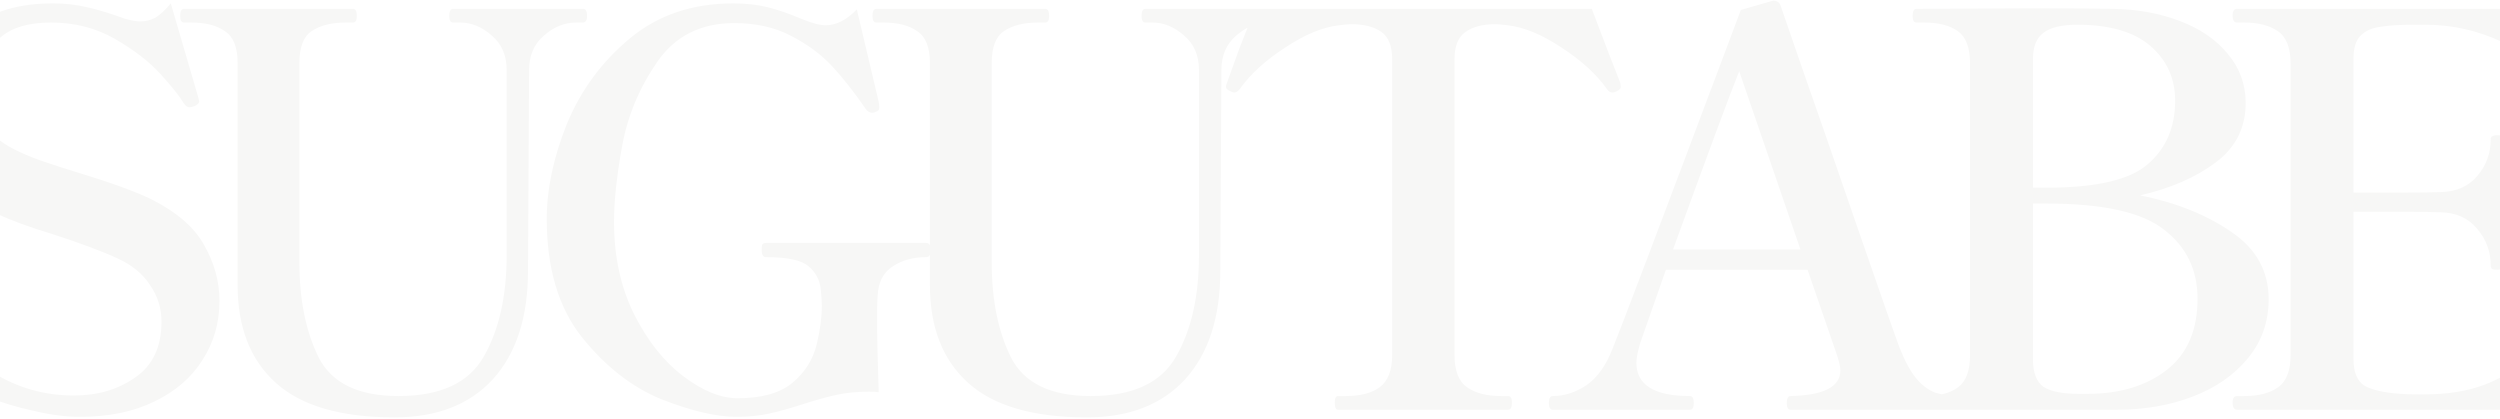
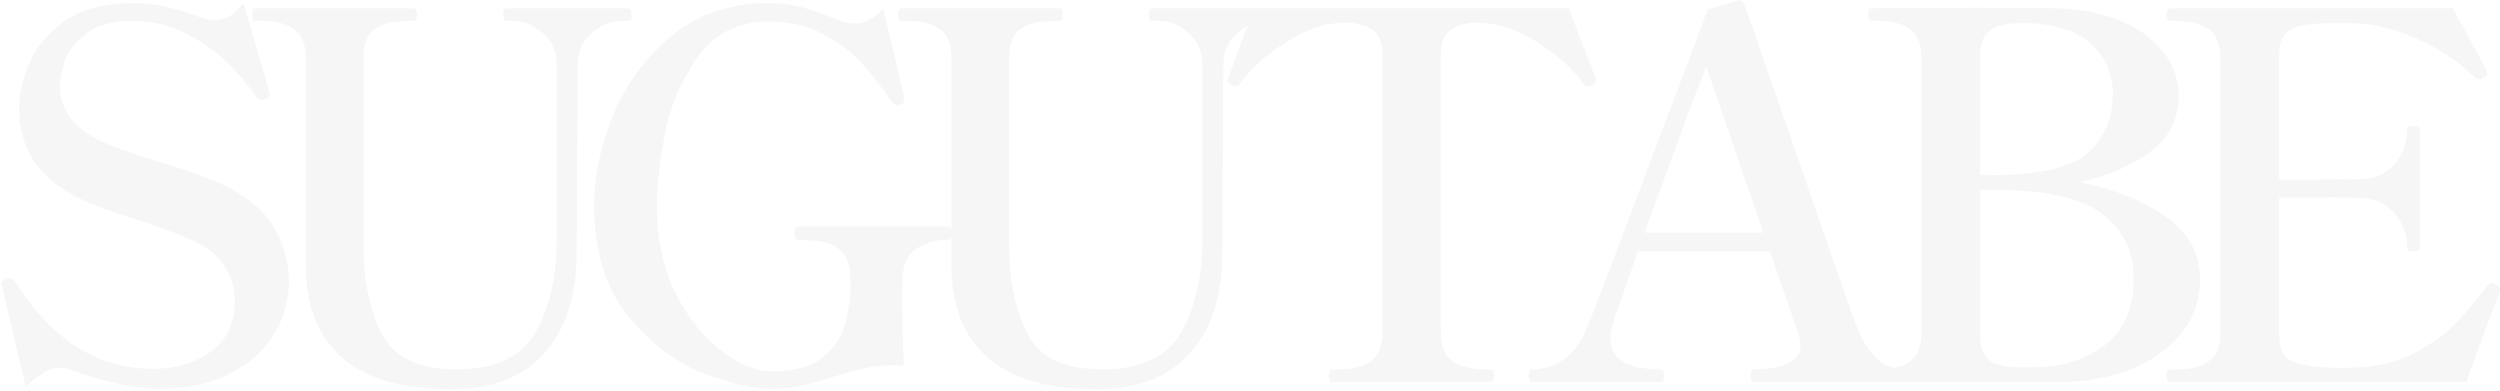
- <svg xmlns="http://www.w3.org/2000/svg" width="1440" height="241" viewBox="0 0 1440 241" fill="none">
-   <path d="M46.085 240.095C37.895 240.095 28.97 238.94 19.31 236.63C9.65 234.53 0.62 231.8 -7.78 228.44C-10.3 227.6 -12.925 227.18 -15.655 227.18C-18.805 227.18 -21.85 228.125 -24.79 230.015C-27.52 231.695 -31.3 234.635 -36.13 238.835L-50.62 177.41L-51.25 174.89C-51.25 174.47 -51.04 174.05 -50.62 173.63C-49.99 173.21 -49.465 172.895 -49.045 172.685C-48.415 172.475 -47.995 172.265 -47.785 172.055C-47.365 171.845 -46.735 171.74 -45.895 171.74C-44.635 171.74 -43.48 172.58 -42.43 174.26C-19.96 209.96 8.39 227.81 42.62 227.81C56.27 227.81 68.03 224.345 77.9 217.415C87.98 210.485 93.02 199.775 93.02 185.285C93.02 177.515 90.815 170.48 86.405 164.18C82.205 157.67 75.905 152.525 67.505 148.745C58.895 144.755 46.505 140.135 30.335 134.885C17.105 130.895 6.5 127.01 -1.48 123.23C-15.34 116.51 -25.315 108.425 -31.405 98.975C-37.285 89.525 -40.225 78.92 -40.225 67.16C-40.225 58.34 -38.125 48.995 -33.925 39.125C-29.725 29.045 -22.375 20.33 -11.875 12.98C-1.375 5.63 12.8 1.955 30.65 1.955C37.37 1.955 43.88 2.69 50.18 4.16C56.69 5.63 63.935 7.835 71.915 10.775C75.695 11.825 78.635 12.35 80.735 12.35C83.885 12.35 86.825 11.615 89.555 10.145C92.285 8.465 95.225 5.735 98.375 1.955L114.125 55.82L114.755 58.34C114.755 59.39 113.81 60.335 111.92 61.175C110.66 61.595 109.715 61.805 109.085 61.805C108.035 61.805 106.985 61.07 105.935 59.6C103.415 55.4 98.9 49.73 92.39 42.59C85.88 35.45 77.165 28.73 66.245 22.43C55.325 16.13 43.04 12.98 29.39 12.98C16.79 12.98 7.235 15.71 0.725 21.17C-5.785 26.42 -10.09 32.09 -12.19 38.18C-14.08 44.27 -15.025 49.205 -15.025 52.985C-15.025 66.845 -7.465 77.765 7.655 85.745C12.065 88.055 17.525 90.365 24.035 92.675C30.755 94.985 37.58 97.19 44.51 99.29C63.83 105.17 78.005 110.315 87.035 114.725C101.735 122.075 111.92 130.895 117.59 141.185C123.47 151.475 126.41 162.185 126.41 173.315C126.41 185.915 123.155 197.255 116.645 207.335C110.345 217.415 101.105 225.395 88.925 231.275C76.955 237.155 62.675 240.095 46.085 240.095ZM227.267 240.41C196.397 240.41 173.612 233.795 158.912 220.565C144.212 207.335 136.862 188.54 136.862 164.18L136.862 36.29C136.862 27.26 134.447 21.17 129.617 18.02C124.997 14.66 118.487 12.98 110.087 12.98L105.992 12.98C104.522 12.98 103.787 11.72 103.787 9.2C103.787 6.47 104.522 5.105 105.992 5.105L203.327 5.105C204.797 5.105 205.532 6.47 205.532 9.2C205.532 11.72 204.797 12.98 203.327 12.98L199.232 12.98C190.832 12.98 184.217 14.66 179.387 18.02C174.767 21.17 172.457 27.26 172.457 36.29L172.457 151.265C172.457 172.685 176.132 190.85 183.482 205.76C191.042 220.67 206.372 228.125 229.472 228.125C253.622 228.125 270.002 220.565 278.612 205.445C287.432 190.115 291.842 170.585 291.842 146.855L291.842 40.385C291.842 31.985 289.007 25.37 283.337 20.54C277.667 15.5 271.577 12.98 265.067 12.98L260.972 12.98C259.502 12.98 258.767 11.72 258.767 9.2C258.767 6.47 259.502 5.105 260.972 5.105L335.627 5.105C336.677 5.105 337.307 5.42 337.517 6.05C337.937 6.68 338.147 7.73 338.147 9.2C338.147 11.72 337.307 12.98 335.627 12.98L331.847 12.98C325.127 12.98 318.932 15.5 313.262 20.54C307.592 25.37 304.757 31.985 304.757 40.385L304.127 155.99C304.127 182.66 297.407 203.45 283.967 218.36C270.527 233.06 251.627 240.41 227.267 240.41ZM424.233 240.095C412.683 240.095 398.298 236.735 381.078 230.015C364.068 223.085 348.738 211.115 335.088 194.105C321.648 177.095 314.928 154.415 314.928 126.065C314.928 108.845 318.813 90.575 326.583 71.255C334.563 51.935 346.638 35.555 362.808 22.115C378.978 8.675 398.823 1.955 422.343 1.955C429.693 1.955 436.308 2.69 442.188 4.16C448.068 5.63 454.473 7.835 461.403 10.775C467.493 13.295 472.218 14.555 475.578 14.555C481.668 14.555 487.653 11.51 493.533 5.42L506.133 58.655C506.343 59.705 506.448 60.86 506.448 62.12C506.448 62.75 506.238 63.275 505.818 63.695C505.608 63.905 505.188 64.115 504.558 64.325C503.928 64.745 503.193 64.955 502.353 64.955C501.093 64.955 499.938 64.325 498.888 63.065C491.958 52.985 485.343 44.585 479.043 37.865C472.743 31.145 464.868 25.37 455.418 20.54C446.178 15.71 435.363 13.295 422.973 13.295C403.653 13.295 388.848 20.75 378.558 35.66C368.268 50.57 361.548 66.635 358.398 83.855C355.248 101.075 353.673 115.67 353.673 127.64C353.673 147.8 357.558 165.65 365.328 181.19C373.098 196.52 382.548 208.385 393.678 216.785C404.808 225.185 415.203 229.385 424.863 229.385C438.723 229.385 449.223 226.445 456.363 220.565C463.713 214.475 468.438 206.915 470.538 197.885C472.428 189.905 473.373 182.66 473.373 176.15C473.373 173.84 473.163 170.585 472.743 166.385C472.113 161.135 469.803 156.83 465.813 153.47C461.823 149.9 453.633 148.115 441.243 148.115C439.563 148.115 438.723 146.75 438.723 144.02C438.723 142.55 438.828 141.5 439.038 140.87C439.458 140.24 440.193 139.925 441.243 139.925L533.538 139.925C535.218 139.925 536.058 141.29 536.058 144.02C536.058 146.75 535.218 148.115 533.538 148.115C526.188 148.115 519.888 149.795 514.638 153.155C509.598 156.305 506.658 161.03 505.818 167.33C505.398 170.27 505.188 175.31 505.188 182.45C505.188 193.58 505.503 208.07 506.133 225.92C504.873 225.71 502.983 225.605 500.463 225.605C493.533 225.605 487.233 226.235 481.563 227.495C475.893 228.755 469.488 230.54 462.348 232.85C455.208 235.16 448.803 236.945 443.133 238.205C437.463 239.465 431.163 240.095 424.233 240.095ZM626.037 240.41C595.167 240.41 572.382 233.795 557.682 220.565C542.982 207.335 535.632 188.54 535.632 164.18L535.632 36.29C535.632 27.26 533.217 21.17 528.387 18.02C523.767 14.66 517.257 12.98 508.857 12.98L504.762 12.98C503.292 12.98 502.557 11.72 502.557 9.2C502.557 6.47 503.292 5.105 504.762 5.105L602.097 5.105C603.567 5.105 604.302 6.47 604.302 9.2C604.302 11.72 603.567 12.98 602.097 12.98L598.002 12.98C589.602 12.98 582.987 14.66 578.157 18.02C573.537 21.17 571.227 27.26 571.227 36.29L571.227 151.265C571.227 172.685 574.902 190.85 582.252 205.76C589.812 220.67 605.142 228.125 628.242 228.125C652.392 228.125 668.772 220.565 677.382 205.445C686.202 190.115 690.612 170.585 690.612 146.855L690.612 40.385C690.612 31.985 687.777 25.37 682.107 20.54C676.437 15.5 670.347 12.98 663.837 12.98L659.742 12.98C658.272 12.98 657.537 11.72 657.537 9.2C657.537 6.47 658.272 5.105 659.742 5.105L734.397 5.105C735.447 5.105 736.077 5.42 736.287 6.05C736.707 6.68 736.917 7.73 736.917 9.2C736.917 11.72 736.077 12.98 734.397 12.98L730.617 12.98C723.897 12.98 717.702 15.5 712.032 20.54C706.362 25.37 703.527 31.985 703.527 40.385L702.897 155.99C702.897 182.66 696.177 203.45 682.737 218.36C669.297 233.06 650.397 240.41 626.037 240.41ZM770.713 236C769.453 236 768.823 234.635 768.823 231.905C768.823 229.385 769.453 228.125 770.713 228.125L775.123 228.125C783.523 228.125 790.033 226.445 794.653 223.085C799.483 219.515 801.898 213.32 801.898 204.5L801.898 34.085C801.898 26.525 799.798 21.275 795.598 18.335C791.398 15.395 785.623 13.925 778.273 13.925C777.013 13.925 774.703 14.135 771.343 14.555C761.893 15.605 751.498 19.91 740.158 27.47C728.818 34.82 720.103 42.8 714.013 51.41C712.963 52.67 711.913 53.3 710.863 53.3C710.443 53.3 709.813 53.09 708.973 52.67C707.083 51.83 706.138 50.99 706.138 50.15C706.138 49.52 706.348 48.68 706.768 47.63C708.238 43.43 710.548 37.025 713.698 28.415C717.058 19.805 720.103 12.035 722.833 5.105L916.873 5.105L926.953 31.565L933.253 47.63L933.568 50.15C933.568 50.99 932.728 51.83 931.048 52.67C930.208 53.09 929.473 53.3 928.843 53.3C927.583 53.3 926.533 52.67 925.693 51.41C919.603 42.8 910.888 34.82 899.548 27.47C888.208 19.91 877.813 15.605 868.363 14.555C865.003 14.135 862.693 13.925 861.433 13.925C853.873 13.925 847.993 15.5 843.793 18.65C839.803 21.59 837.808 26.735 837.808 34.085L837.808 204.5C837.808 213.53 840.223 219.725 845.053 223.085C849.883 226.445 856.393 228.125 864.583 228.125L868.678 228.125C870.148 228.125 870.883 229.385 870.883 231.905C870.883 234.635 870.148 236 868.678 236L770.713 236ZM1130.61 228.125C1131.45 228.125 1131.98 228.545 1132.19 229.385C1132.4 230.225 1132.5 231.17 1132.5 232.22C1132.5 234.74 1131.87 236 1130.61 236L1031.39 236C1029.92 236 1029.18 234.74 1029.18 232.22C1029.18 229.49 1029.92 228.125 1031.39 228.125C1050.5 227.705 1060.05 222.77 1060.05 213.32C1060.05 211.01 1059.11 207.23 1057.22 201.98L1041.15 155.36L959.565 155.36L944.76 197.57C943.29 202.61 942.555 206.39 942.555 208.91C942.555 221.72 952.845 228.125 973.425 228.125C974.895 228.125 975.63 229.49 975.63 232.22C975.63 234.74 974.895 236 973.425 236L894.36 236C892.89 236 892.155 234.74 892.155 232.22C892.155 229.49 892.89 228.125 894.36 228.125C901.08 228.125 907.59 226.025 913.89 221.825C920.19 217.415 925.23 210.275 929.01 200.405C933.42 189.695 956.1 129.845 997.05 20.855L1002.72 5.735L1021.31 0.38C1023.62 0.38 1025.09 1.43 1025.72 3.53L1038.32 40.07C1046.09 62.12 1056.69 92.675 1070.13 131.735C1083.57 170.585 1091.55 193.37 1094.07 200.09C1097.22 208.07 1100.48 214.055 1103.84 218.045C1107.2 222.035 1110.87 224.765 1114.86 226.235C1119.06 227.495 1124.31 228.125 1130.61 228.125ZM1037.06 143.705L1001.78 41.015C996.525 54.035 983.82 88.265 963.66 143.705L1037.06 143.705ZM1103.88 236C1102.41 236 1101.68 234.74 1101.68 232.22C1101.68 229.49 1102.41 228.125 1103.88 228.125L1108.29 228.125C1116.9 228.125 1123.41 226.445 1127.82 223.085C1132.44 219.725 1134.75 213.53 1134.75 204.5L1134.75 36.605C1134.75 27.575 1132.44 21.38 1127.82 18.02C1123.2 14.66 1116.69 12.98 1108.29 12.98L1103.88 12.98C1102.41 12.98 1101.68 11.72 1101.68 9.2C1101.68 6.47 1102.41 5.105 1103.88 5.105L1169.09 4.79C1191.77 4.79 1207.73 4.895 1216.97 5.105C1231.04 5.315 1243.85 7.625 1255.4 12.035C1267.16 16.445 1276.4 22.745 1283.12 30.935C1290.05 39.125 1293.51 48.575 1293.51 59.285C1293.51 73.565 1287.74 85.01 1276.19 93.62C1264.64 102.23 1250.15 108.53 1232.72 112.52C1253.51 116.72 1271.04 123.755 1285.32 133.625C1299.6 143.285 1306.74 156.2 1306.74 172.37C1306.74 185.39 1302.75 196.73 1294.77 206.39C1286.79 216.05 1276.19 223.4 1262.96 228.44C1249.73 233.48 1235.24 236 1219.49 236L1169.09 236L1103.88 236ZM1178.85 108.11C1207.41 108.11 1226.84 103.595 1237.13 94.565C1247.63 85.535 1252.88 73.355 1252.88 58.025C1252.88 45.215 1248.15 34.715 1238.7 26.525C1229.25 18.335 1215.18 14.24 1196.49 14.24C1187.46 14.24 1180.95 15.815 1176.96 18.965C1172.97 21.905 1170.98 26.945 1170.98 34.085L1170.98 108.11L1178.85 108.11ZM1202.16 226.865C1221.06 226.865 1236.39 222.245 1248.15 213.005C1259.91 203.765 1265.79 190.115 1265.79 172.055C1265.79 155.465 1259.39 142.235 1246.58 132.365C1233.98 122.285 1211.4 117.245 1178.85 117.245L1170.98 117.245L1170.98 207.02C1170.98 214.58 1172.97 219.83 1176.96 222.77C1181.16 225.5 1187.99 226.865 1197.44 226.865L1202.16 226.865ZM1489.48 175.52C1491.16 176.15 1492 177.305 1492 178.985C1492 179.825 1491.48 181.505 1490.43 184.025C1484.13 199.985 1477.72 217.31 1471.21 236L1288.51 236C1286.83 236 1285.99 234.635 1285.99 231.905C1285.99 229.385 1286.83 228.125 1288.51 228.125L1292.61 228.125C1301.01 228.125 1307.52 226.445 1312.14 223.085C1316.97 219.725 1319.38 213.53 1319.38 204.5L1319.38 36.605C1319.38 27.575 1316.97 21.38 1312.14 18.02C1307.31 14.66 1300.8 12.98 1292.61 12.98L1288.51 12.98C1286.83 12.98 1285.99 11.615 1285.99 8.885C1285.99 6.365 1286.83 5.105 1288.51 5.105L1462.71 5.105C1466.7 12.035 1471.11 20.015 1475.94 29.045C1480.98 38.075 1483.6 43.115 1483.81 44.165C1484.02 44.585 1484.13 45.11 1484.13 45.74C1484.13 46.79 1483.39 47.63 1481.92 48.26C1481.29 48.68 1480.45 48.89 1479.4 48.89C1478.14 48.89 1477.2 48.575 1476.57 47.945C1467.54 38.705 1455.88 30.83 1441.6 24.32C1427.32 17.6 1412.52 14.24 1397.19 14.24L1390.57 14.24C1381.96 14.24 1375.35 14.66 1370.73 15.5C1366.11 16.13 1362.43 17.81 1359.7 20.54C1356.97 23.27 1355.61 27.68 1355.61 33.77L1355.61 110.945L1381.75 110.945C1393.93 110.945 1402.02 110.84 1406.01 110.63C1414.83 110.42 1421.76 107.375 1426.8 101.495C1432.05 95.405 1434.67 88.265 1434.67 80.075C1434.67 79.235 1434.99 78.71 1435.62 78.5C1436.25 78.08 1437.19 77.87 1438.45 77.87C1441.18 77.87 1442.55 78.605 1442.55 80.075L1442.55 153.155C1442.55 154.625 1441.18 155.36 1438.45 155.36C1437.19 155.36 1436.25 155.255 1435.62 155.045C1434.99 154.625 1434.67 153.995 1434.67 153.155C1434.67 144.965 1432.05 137.825 1426.8 131.735C1421.76 125.645 1414.83 122.495 1406.01 122.285C1402.02 122.075 1393.93 121.97 1381.75 121.97L1355.61 121.97L1355.61 207.02C1355.61 214.37 1357.71 219.41 1361.91 222.14C1366.32 224.66 1373.35 226.235 1383.01 226.865C1385.53 227.075 1389.31 227.18 1394.35 227.18C1398.97 227.18 1402.65 227.075 1405.38 226.865C1418.4 226.025 1429.84 222.98 1439.71 217.73C1449.58 212.48 1457.77 206.6 1464.28 200.09C1470.79 193.37 1477.51 185.39 1484.44 176.15C1485.07 175.31 1486.02 174.89 1487.28 174.89C1487.91 174.89 1488.64 175.1 1489.48 175.52Z" fill="#F7F7F6" />
+ <svg xmlns="http://www.w3.org/2000/svg" width="1544" height="241" viewBox="0 0 1544 241" fill="none">
+   <path d="M98.085 240.095C89.895 240.095 80.97 238.94 71.31 236.63C61.65 234.53 52.62 231.8 44.22 228.44C41.7 227.6 39.075 227.18 36.345 227.18C33.195 227.18 30.15 228.125 27.21 230.015C24.48 231.695 20.7 234.635 15.87 238.835L1.38 177.41L0.75 174.89C0.75 174.47 0.96 174.05 1.38 173.63C2.01 173.21 2.535 172.895 2.955 172.685C3.585 172.475 4.005 172.265 4.215 172.055C4.635 171.845 5.265 171.74 6.105 171.74C7.365 171.74 8.52 172.58 9.57 174.26C32.04 209.96 60.39 227.81 94.62 227.81C108.27 227.81 120.03 224.345 129.9 217.415C139.98 210.485 145.02 199.775 145.02 185.285C145.02 177.515 142.815 170.48 138.405 164.18C134.205 157.67 127.905 152.525 119.505 148.745C110.895 144.755 98.505 140.135 82.335 134.885C69.105 130.895 58.5 127.01 50.52 123.23C36.66 116.51 26.685 108.425 20.595 98.975C14.715 89.525 11.775 78.92 11.775 67.16C11.775 58.34 13.875 48.995 18.075 39.125C22.275 29.045 29.625 20.33 40.125 12.98C50.625 5.63 64.8 1.955 82.65 1.955C89.37 1.955 95.88 2.69 102.18 4.16C108.69 5.63 115.935 7.835 123.915 10.775C127.695 11.825 130.635 12.35 132.735 12.35C135.885 12.35 138.825 11.615 141.555 10.145C144.285 8.465 147.225 5.735 150.375 1.955L166.125 55.82L166.755 58.34C166.755 59.39 165.81 60.335 163.92 61.175C162.66 61.595 161.715 61.805 161.085 61.805C160.035 61.805 158.985 61.07 157.935 59.6C155.415 55.4 150.9 49.73 144.39 42.59C137.88 35.45 129.165 28.73 118.245 22.43C107.325 16.13 95.04 12.98 81.39 12.98C68.79 12.98 59.235 15.71 52.725 21.17C46.215 26.42 41.91 32.09 39.81 38.18C37.92 44.27 36.975 49.205 36.975 52.985C36.975 66.845 44.535 77.765 59.655 85.745C64.065 88.055 69.525 90.365 76.035 92.675C82.755 94.985 89.58 97.19 96.51 99.29C115.83 105.17 130.005 110.315 139.035 114.725C153.735 122.075 163.92 130.895 169.59 141.185C175.47 151.475 178.41 162.185 178.41 173.315C178.41 185.915 175.155 197.255 168.645 207.335C162.345 217.415 153.105 225.395 140.925 231.275C128.955 237.155 114.675 240.095 98.085 240.095ZM279.267 240.41C248.397 240.41 225.612 233.795 210.912 220.565C196.212 207.335 188.862 188.54 188.862 164.18L188.862 36.29C188.862 27.26 186.447 21.17 181.617 18.02C176.997 14.66 170.487 12.98 162.087 12.98L157.992 12.98C156.522 12.98 155.787 11.72 155.787 9.2C155.787 6.47 156.522 5.105 157.992 5.105L255.327 5.105C256.797 5.105 257.532 6.47 257.532 9.2C257.532 11.72 256.797 12.98 255.327 12.98L251.232 12.98C242.832 12.98 236.217 14.66 231.387 18.02C226.767 21.17 224.457 27.26 224.457 36.29L224.457 151.265C224.457 172.685 228.132 190.85 235.482 205.76C243.042 220.67 258.372 228.125 281.472 228.125C305.622 228.125 322.002 220.565 330.612 205.445C339.432 190.115 343.842 170.585 343.842 146.855L343.842 40.385C343.842 31.985 341.007 25.37 335.337 20.54C329.667 15.5 323.577 12.98 317.067 12.98L312.972 12.98C311.502 12.98 310.767 11.72 310.767 9.2C310.767 6.47 311.502 5.105 312.972 5.105L387.627 5.105C388.677 5.105 389.307 5.42 389.517 6.05C389.937 6.68 390.147 7.73 390.147 9.2C390.147 11.72 389.307 12.98 387.627 12.98L383.847 12.98C377.127 12.98 370.932 15.5 365.262 20.54C359.592 25.37 356.757 31.985 356.757 40.385L356.127 155.99C356.127 182.66 349.407 203.45 335.967 218.36C322.527 233.06 303.627 240.41 279.267 240.41ZM476.233 240.095C464.683 240.095 450.298 236.735 433.078 230.015C416.068 223.085 400.738 211.115 387.088 194.105C373.648 177.095 366.928 154.415 366.928 126.065C366.928 108.845 370.813 90.575 378.583 71.255C386.563 51.935 398.638 35.555 414.808 22.115C430.978 8.675 450.823 1.955 474.343 1.955C481.693 1.955 488.308 2.69 494.188 4.16C500.068 5.63 506.473 7.835 513.403 10.775C519.493 13.295 524.218 14.555 527.578 14.555C533.668 14.555 539.653 11.51 545.533 5.42L558.133 58.655C558.343 59.705 558.448 60.86 558.448 62.12C558.448 62.75 558.238 63.275 557.818 63.695C557.608 63.905 557.188 64.115 556.558 64.325C555.928 64.745 555.193 64.955 554.353 64.955C553.093 64.955 551.938 64.325 550.888 63.065C543.958 52.985 537.343 44.585 531.043 37.865C524.743 31.145 516.868 25.37 507.418 20.54C498.178 15.71 487.363 13.295 474.973 13.295C455.653 13.295 440.848 20.75 430.558 35.66C420.268 50.57 413.548 66.635 410.398 83.855C407.248 101.075 405.673 115.67 405.673 127.64C405.673 147.8 409.558 165.65 417.328 181.19C425.098 196.52 434.548 208.385 445.678 216.785C456.808 225.185 467.203 229.385 476.863 229.385C490.723 229.385 501.223 226.445 508.363 220.565C515.713 214.475 520.438 206.915 522.538 197.885C524.428 189.905 525.373 182.66 525.373 176.15C525.373 173.84 525.163 170.585 524.743 166.385C524.113 161.135 521.803 156.83 517.813 153.47C513.823 149.9 505.633 148.115 493.243 148.115C491.563 148.115 490.723 146.75 490.723 144.02C490.723 142.55 490.828 141.5 491.038 140.87C491.458 140.24 492.193 139.925 493.243 139.925L585.538 139.925C587.218 139.925 588.058 141.29 588.058 144.02C588.058 146.75 587.218 148.115 585.538 148.115C578.188 148.115 571.888 149.795 566.638 153.155C561.598 156.305 558.658 161.03 557.818 167.33C557.398 170.27 557.188 175.31 557.188 182.45C557.188 193.58 557.503 208.07 558.133 225.92C556.873 225.71 554.983 225.605 552.463 225.605C545.533 225.605 539.233 226.235 533.563 227.495C527.893 228.755 521.488 230.54 514.348 232.85C507.208 235.16 500.803 236.945 495.133 238.205C489.463 239.465 483.163 240.095 476.233 240.095ZM678.037 240.41C647.167 240.41 624.382 233.795 609.682 220.565C594.982 207.335 587.632 188.54 587.632 164.18L587.632 36.29C587.632 27.26 585.217 21.17 580.387 18.02C575.767 14.66 569.257 12.98 560.857 12.98L556.762 12.98C555.292 12.98 554.557 11.72 554.557 9.2C554.557 6.47 555.292 5.105 556.762 5.105L654.097 5.105C655.567 5.105 656.302 6.47 656.302 9.2C656.302 11.72 655.567 12.98 654.097 12.98L650.002 12.98C641.602 12.98 634.987 14.66 630.157 18.02C625.537 21.17 623.227 27.26 623.227 36.29L623.227 151.265C623.227 172.685 626.902 190.85 634.252 205.76C641.812 220.67 657.142 228.125 680.242 228.125C704.392 228.125 720.772 220.565 729.382 205.445C738.202 190.115 742.612 170.585 742.612 146.855L742.612 40.385C742.612 31.985 739.777 25.37 734.107 20.54C728.437 15.5 722.347 12.98 715.837 12.98L711.742 12.98C710.272 12.98 709.537 11.72 709.537 9.2C709.537 6.47 710.272 5.105 711.742 5.105L786.397 5.105C787.447 5.105 788.077 5.42 788.287 6.05C788.707 6.68 788.917 7.73 788.917 9.2C788.917 11.72 788.077 12.98 786.397 12.98L782.617 12.98C775.897 12.98 769.702 15.5 764.032 20.54C758.362 25.37 755.527 31.985 755.527 40.385L754.897 155.99C754.897 182.66 748.177 203.45 734.737 218.36C721.297 233.06 702.397 240.41 678.037 240.41ZM822.713 236C821.453 236 820.823 234.635 820.823 231.905C820.823 229.385 821.453 228.125 822.713 228.125L827.123 228.125C835.523 228.125 842.033 226.445 846.653 223.085C851.483 219.515 853.898 213.32 853.898 204.5L853.898 34.085C853.898 26.525 851.798 21.275 847.598 18.335C843.398 15.395 837.623 13.925 830.273 13.925C829.013 13.925 826.703 14.135 823.343 14.555C813.893 15.605 803.498 19.91 792.158 27.47C780.818 34.82 772.103 42.8 766.013 51.41C764.963 52.67 763.913 53.3 762.863 53.3C762.443 53.3 761.813 53.09 760.973 52.67C759.083 51.83 758.138 50.99 758.138 50.15C758.138 49.52 758.348 48.68 758.768 47.63C760.238 43.43 762.548 37.025 765.698 28.415C769.058 19.805 772.103 12.035 774.833 5.105L968.873 5.105L978.953 31.565L985.253 47.63L985.568 50.15C985.568 50.99 984.728 51.83 983.048 52.67C982.208 53.09 981.473 53.3 980.843 53.3C979.583 53.3 978.533 52.67 977.693 51.41C971.603 42.8 962.888 34.82 951.548 27.47C940.208 19.91 929.813 15.605 920.363 14.555C917.003 14.135 914.693 13.925 913.433 13.925C905.873 13.925 899.993 15.5 895.793 18.65C891.803 21.59 889.808 26.735 889.808 34.085L889.808 204.5C889.808 213.53 892.223 219.725 897.053 223.085C901.883 226.445 908.393 228.125 916.583 228.125L920.678 228.125C922.148 228.125 922.883 229.385 922.883 231.905C922.883 234.635 922.148 236 920.678 236L822.713 236ZM1182.61 228.125C1183.45 228.125 1183.98 228.545 1184.19 229.385C1184.4 230.225 1184.5 231.17 1184.5 232.22C1184.5 234.74 1183.87 236 1182.61 236L1083.39 236C1081.92 236 1081.18 234.74 1081.18 232.22C1081.18 229.49 1081.92 228.125 1083.39 228.125C1102.5 227.705 1112.05 222.77 1112.05 213.32C1112.05 211.01 1111.11 207.23 1109.22 201.98L1093.15 155.36L1011.57 155.36L996.76 197.57C995.29 202.61 994.555 206.39 994.555 208.91C994.555 221.72 1004.85 228.125 1025.43 228.125C1026.9 228.125 1027.63 229.49 1027.63 232.22C1027.63 234.74 1026.9 236 1025.43 236L946.36 236C944.89 236 944.155 234.74 944.155 232.22C944.155 229.49 944.89 228.125 946.36 228.125C953.08 228.125 959.59 226.025 965.89 221.825C972.19 217.415 977.23 210.275 981.01 200.405C985.42 189.695 1008.1 129.845 1049.05 20.855L1054.72 5.735L1073.31 0.38C1075.62 0.38 1077.09 1.43 1077.72 3.53L1090.32 40.07C1098.09 62.12 1108.69 92.675 1122.13 131.735C1135.57 170.585 1143.55 193.37 1146.07 200.09C1149.22 208.07 1152.48 214.055 1155.84 218.045C1159.2 222.035 1162.87 224.765 1166.86 226.235C1171.06 227.495 1176.31 228.125 1182.61 228.125ZM1089.06 143.705L1053.78 41.015C1048.53 54.035 1035.82 88.265 1015.66 143.705L1089.06 143.705ZM1155.88 236C1154.41 236 1153.68 234.74 1153.68 232.22C1153.68 229.49 1154.41 228.125 1155.88 228.125L1160.29 228.125C1168.9 228.125 1175.41 226.445 1179.82 223.085C1184.44 219.725 1186.75 213.53 1186.75 204.5L1186.75 36.605C1186.75 27.575 1184.44 21.38 1179.82 18.02C1175.2 14.66 1168.69 12.98 1160.29 12.98L1155.88 12.98C1154.41 12.98 1153.68 11.72 1153.68 9.2C1153.68 6.47 1154.41 5.105 1155.88 5.105L1221.09 4.79C1243.77 4.79 1259.73 4.895 1268.97 5.105C1283.04 5.315 1295.85 7.625 1307.4 12.035C1319.16 16.445 1328.4 22.745 1335.12 30.935C1342.05 39.125 1345.51 48.575 1345.51 59.285C1345.51 73.565 1339.74 85.01 1328.19 93.62C1316.64 102.23 1302.15 108.53 1284.72 112.52C1305.51 116.72 1323.04 123.755 1337.32 133.625C1351.6 143.285 1358.74 156.2 1358.74 172.37C1358.74 185.39 1354.75 196.73 1346.77 206.39C1338.79 216.05 1328.19 223.4 1314.96 228.44C1301.73 233.48 1287.24 236 1271.49 236L1221.09 236L1155.88 236ZM1230.85 108.11C1259.41 108.11 1278.84 103.595 1289.13 94.565C1299.63 85.535 1304.88 73.355 1304.88 58.025C1304.88 45.215 1300.15 34.715 1290.7 26.525C1281.25 18.335 1267.18 14.24 1248.49 14.24C1239.46 14.24 1232.95 15.815 1228.96 18.965C1224.97 21.905 1222.98 26.945 1222.98 34.085L1222.98 108.11L1230.85 108.11ZM1254.16 226.865C1273.06 226.865 1288.39 222.245 1300.15 213.005C1311.91 203.765 1317.79 190.115 1317.79 172.055C1317.79 155.465 1311.39 142.235 1298.58 132.365C1285.98 122.285 1263.4 117.245 1230.85 117.245L1222.98 117.245L1222.98 207.02C1222.98 214.58 1224.97 219.83 1228.96 222.77C1233.16 225.5 1239.99 226.865 1249.44 226.865L1254.16 226.865ZM1541.48 175.52C1543.16 176.15 1544 177.305 1544 178.985C1544 179.825 1543.48 181.505 1542.43 184.025C1536.13 199.985 1529.72 217.31 1523.21 236L1340.51 236C1338.83 236 1337.99 234.635 1337.99 231.905C1337.99 229.385 1338.83 228.125 1340.51 228.125L1344.61 228.125C1353.01 228.125 1359.52 226.445 1364.14 223.085C1368.97 219.725 1371.38 213.53 1371.38 204.5L1371.38 36.605C1371.38 27.575 1368.97 21.38 1364.14 18.02C1359.31 14.66 1352.8 12.98 1344.61 12.98L1340.51 12.98C1338.83 12.98 1337.99 11.615 1337.99 8.885C1337.99 6.365 1338.83 5.105 1340.51 5.105L1514.71 5.105C1518.7 12.035 1523.11 20.015 1527.94 29.045C1532.98 38.075 1535.6 43.115 1535.81 44.165C1536.02 44.585 1536.13 45.11 1536.13 45.74C1536.13 46.79 1535.39 47.63 1533.92 48.26C1533.29 48.68 1532.45 48.89 1531.4 48.89C1530.14 48.89 1529.2 48.575 1528.57 47.945C1519.54 38.705 1507.88 30.83 1493.6 24.32C1479.32 17.6 1464.52 14.24 1449.19 14.24L1442.57 14.24C1433.96 14.24 1427.35 14.66 1422.73 15.5C1418.11 16.13 1414.43 17.81 1411.7 20.54C1408.97 23.27 1407.61 27.68 1407.61 33.77L1407.61 110.945L1433.75 110.945C1445.93 110.945 1454.02 110.84 1458.01 110.63C1466.83 110.42 1473.76 107.375 1478.8 101.495C1484.05 95.405 1486.67 88.265 1486.67 80.075C1486.67 79.235 1486.99 78.71 1487.62 78.5C1488.25 78.08 1489.19 77.87 1490.45 77.87C1493.18 77.87 1494.55 78.605 1494.55 80.075L1494.55 153.155C1494.55 154.625 1493.18 155.36 1490.45 155.36C1489.19 155.36 1488.25 155.255 1487.62 155.045C1486.99 154.625 1486.67 153.995 1486.67 153.155C1486.67 144.965 1484.05 137.825 1478.8 131.735C1473.76 125.645 1466.83 122.495 1458.01 122.285C1454.02 122.075 1445.93 121.97 1433.75 121.97L1407.61 121.97L1407.61 207.02C1407.61 214.37 1409.71 219.41 1413.91 222.14C1418.32 224.66 1425.35 226.235 1435.01 226.865C1437.53 227.075 1441.31 227.18 1446.35 227.18C1450.97 227.18 1454.65 227.075 1457.38 226.865C1470.4 226.025 1481.84 222.98 1491.71 217.73C1501.58 212.48 1509.77 206.6 1516.28 200.09C1522.79 193.37 1529.51 185.39 1536.44 176.15C1537.07 175.31 1538.02 174.89 1539.28 174.89C1539.91 174.89 1540.64 175.1 1541.48 175.52Z" fill="#422B1A" fill-opacity="0.04" />
</svg>
